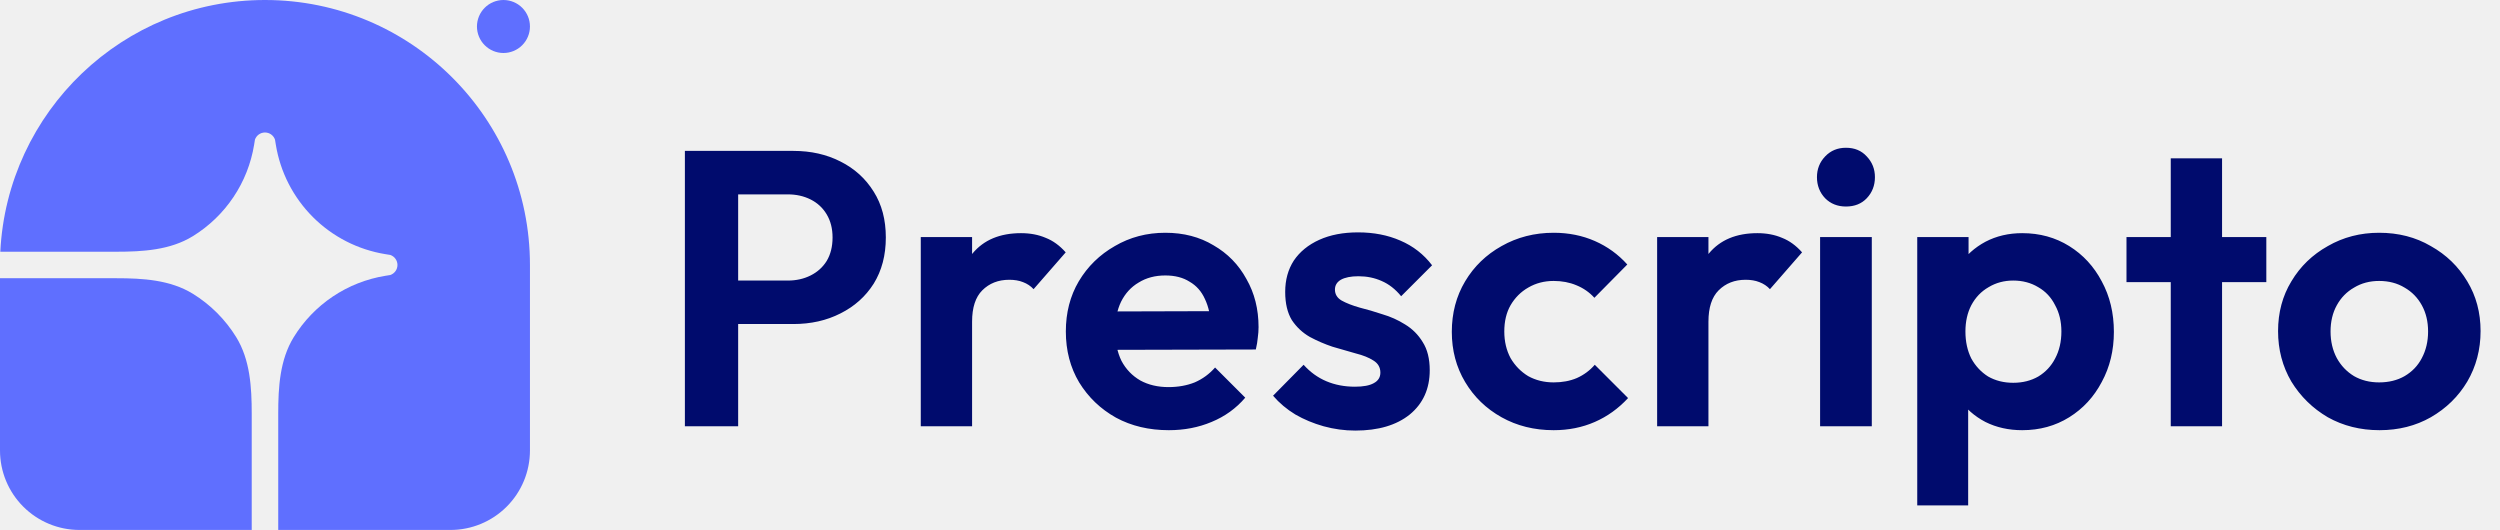
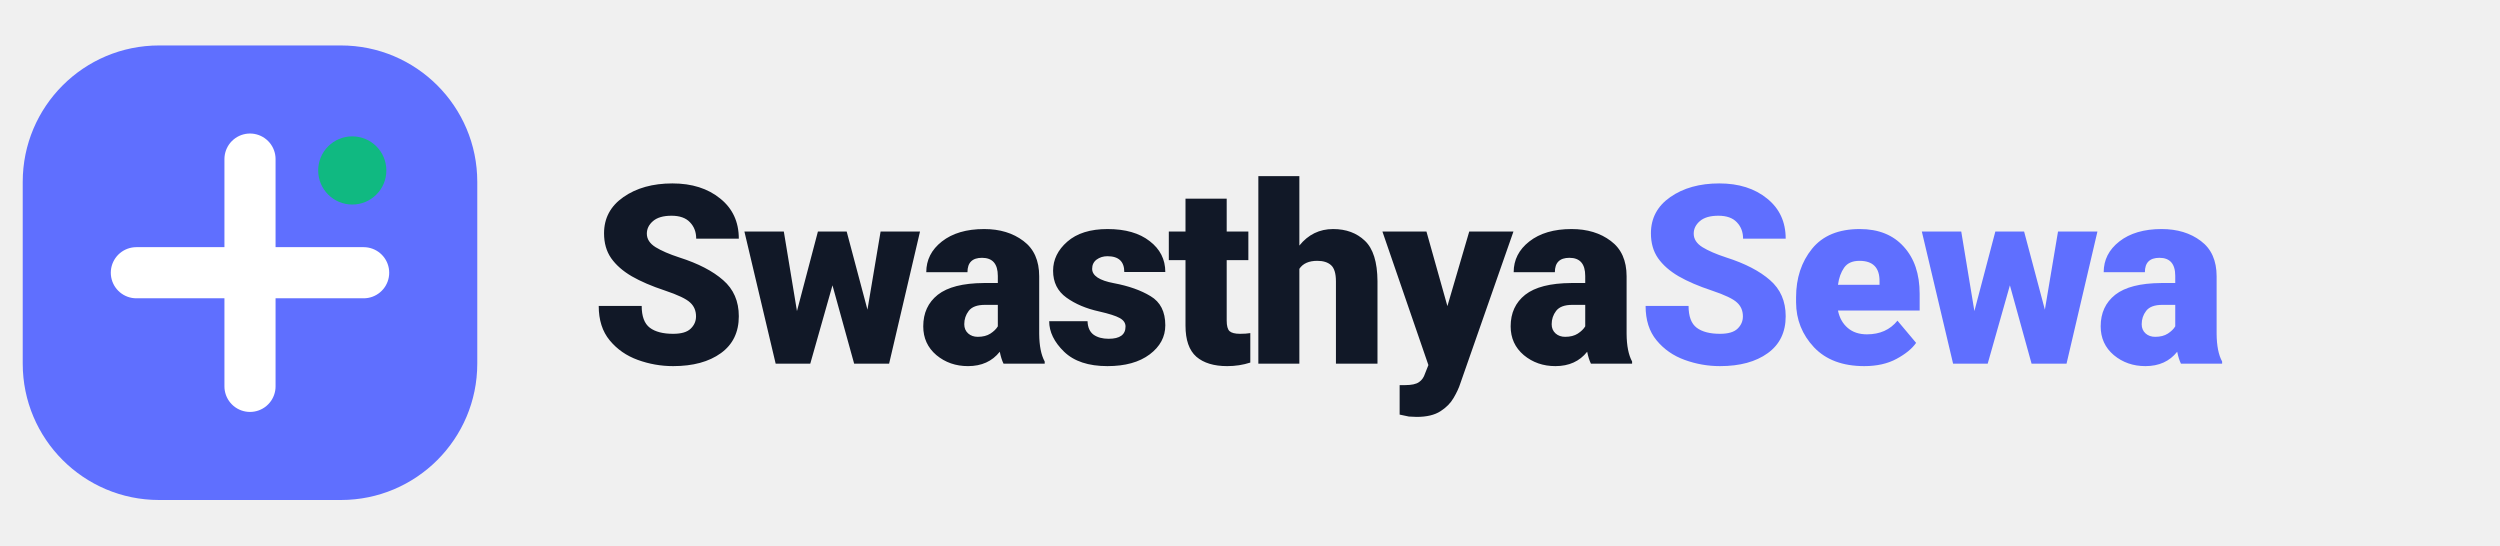
- <svg xmlns="http://www.w3.org/2000/svg" width="217" height="46" viewBox="0 0 217 46" fill="none">
-   <path d="M23 0C35.703 0 46 10.297 46 23V39.1C46 40.93 45.273 42.685 43.979 43.979C42.685 45.273 40.93 46 39.1 46H24.15V35.91C24.15 33.608 24.29 31.223 25.497 29.263C26.362 27.859 27.518 26.657 28.888 25.738C30.258 24.82 31.81 24.208 33.437 23.942L33.878 23.871C34.059 23.808 34.217 23.691 34.328 23.535C34.44 23.379 34.5 23.192 34.5 23C34.5 22.808 34.44 22.621 34.328 22.465C34.217 22.309 34.059 22.192 33.878 22.129L33.437 22.058C31.059 21.67 28.863 20.544 27.159 18.84C25.456 17.137 24.33 14.941 23.942 12.563L23.87 12.122C23.808 11.941 23.691 11.783 23.535 11.671C23.379 11.56 23.192 11.5 23 11.5C22.808 11.5 22.621 11.56 22.465 11.671C22.309 11.783 22.191 11.941 22.129 12.122L22.058 12.563C21.792 14.19 21.18 15.742 20.261 17.111C19.343 18.481 18.141 19.638 16.737 20.502C14.777 21.71 12.392 21.85 10.09 21.85H0.027C0.629 9.682 10.683 0 23 0Z" fill="#5F6FFF" />
-   <path d="M0 24.15H10.09C12.392 24.15 14.777 24.29 16.737 25.498C18.269 26.442 19.558 27.731 20.502 29.263C21.71 31.223 21.85 33.608 21.85 35.91V46H6.9C5.07 46 3.315 45.273 2.021 43.979C0.727 42.685 0 40.93 0 39.1L0 24.15ZM46 2.3C46 2.91 45.758 3.495 45.326 3.926C44.895 4.358 44.31 4.6 43.7 4.6C43.09 4.6 42.505 4.358 42.074 3.926C41.642 3.495 41.4 2.91 41.4 2.3C41.4 1.69 41.642 1.105 42.074 0.674C42.505 0.242 43.09 0 43.7 0C44.31 0 44.895 0.242 45.326 0.674C45.758 1.105 46 1.69 46 2.3Z" fill="#5F6FFF" />
-   <path d="M62.848 28.126V24.352H68.39C69.115 24.352 69.773 24.205 70.362 23.91C70.951 23.615 71.416 23.196 71.756 22.652C72.096 22.085 72.266 21.405 72.266 20.612C72.266 19.841 72.096 19.173 71.756 18.606C71.416 18.039 70.951 17.609 70.362 17.314C69.773 17.019 69.115 16.872 68.39 16.872H62.848V13.098H68.866C70.385 13.098 71.745 13.404 72.946 14.016C74.17 14.628 75.133 15.501 75.836 16.634C76.539 17.745 76.89 19.071 76.89 20.612C76.89 22.153 76.539 23.491 75.836 24.624C75.133 25.735 74.17 26.596 72.946 27.208C71.745 27.82 70.385 28.126 68.866 28.126H62.848ZM59.448 37V13.098H64.072V37H59.448ZM79.923 37V20.578H84.377V37H79.923ZM84.377 27.922L82.643 26.766C82.847 24.749 83.436 23.162 84.411 22.006C85.386 20.827 86.791 20.238 88.627 20.238C89.421 20.238 90.135 20.374 90.769 20.646C91.404 20.895 91.982 21.315 92.503 21.904L89.715 25.1C89.466 24.828 89.16 24.624 88.797 24.488C88.457 24.352 88.061 24.284 87.607 24.284C86.655 24.284 85.873 24.59 85.261 25.202C84.672 25.791 84.377 26.698 84.377 27.922ZM101.457 37.34C99.734 37.34 98.204 36.977 96.867 36.252C95.529 35.504 94.464 34.484 93.671 33.192C92.9 31.9 92.515 30.427 92.515 28.772C92.515 27.14 92.889 25.689 93.637 24.42C94.407 23.128 95.45 22.108 96.765 21.36C98.079 20.589 99.541 20.204 101.151 20.204C102.738 20.204 104.132 20.567 105.333 21.292C106.557 21.995 107.509 22.969 108.189 24.216C108.892 25.44 109.243 26.834 109.243 28.398C109.243 28.693 109.22 28.999 109.175 29.316C109.152 29.611 109.096 29.951 109.005 30.336L95.201 30.37V27.038L106.931 27.004L105.129 28.398C105.084 27.423 104.902 26.607 104.585 25.95C104.29 25.293 103.848 24.794 103.259 24.454C102.692 24.091 101.99 23.91 101.151 23.91C100.267 23.91 99.496 24.114 98.839 24.522C98.181 24.907 97.671 25.463 97.309 26.188C96.969 26.891 96.799 27.729 96.799 28.704C96.799 29.701 96.98 30.574 97.343 31.322C97.728 32.047 98.272 32.614 98.975 33.022C99.677 33.407 100.494 33.6 101.423 33.6C102.262 33.6 103.021 33.464 103.701 33.192C104.381 32.897 104.97 32.467 105.469 31.9L108.087 34.518C107.294 35.447 106.319 36.15 105.163 36.626C104.03 37.102 102.794 37.34 101.457 37.34ZM117.641 37.374C116.712 37.374 115.794 37.249 114.887 37C114.003 36.751 113.187 36.411 112.439 35.98C111.691 35.527 111.045 34.983 110.501 34.348L113.153 31.662C113.72 32.297 114.377 32.773 115.125 33.09C115.873 33.407 116.701 33.566 117.607 33.566C118.333 33.566 118.877 33.464 119.239 33.26C119.625 33.056 119.817 32.75 119.817 32.342C119.817 31.889 119.613 31.537 119.205 31.288C118.82 31.039 118.31 30.835 117.675 30.676C117.041 30.495 116.372 30.302 115.669 30.098C114.989 29.871 114.332 29.588 113.697 29.248C113.063 28.885 112.541 28.398 112.133 27.786C111.748 27.151 111.555 26.335 111.555 25.338C111.555 24.295 111.805 23.389 112.303 22.618C112.825 21.847 113.561 21.247 114.513 20.816C115.465 20.385 116.587 20.17 117.879 20.17C119.239 20.17 120.463 20.408 121.551 20.884C122.662 21.36 123.58 22.074 124.305 23.026L121.619 25.712C121.121 25.1 120.554 24.658 119.919 24.386C119.307 24.114 118.639 23.978 117.913 23.978C117.256 23.978 116.746 24.08 116.383 24.284C116.043 24.488 115.873 24.771 115.873 25.134C115.873 25.542 116.066 25.859 116.451 26.086C116.859 26.313 117.381 26.517 118.015 26.698C118.65 26.857 119.307 27.049 119.987 27.276C120.69 27.48 121.347 27.775 121.959 28.16C122.594 28.545 123.104 29.055 123.489 29.69C123.897 30.325 124.101 31.141 124.101 32.138C124.101 33.747 123.523 35.028 122.367 35.98C121.211 36.909 119.636 37.374 117.641 37.374ZM134.857 37.34C133.179 37.34 131.672 36.966 130.335 36.218C128.997 35.47 127.943 34.45 127.173 33.158C126.402 31.866 126.017 30.415 126.017 28.806C126.017 27.174 126.402 25.712 127.173 24.42C127.943 23.128 128.997 22.108 130.335 21.36C131.695 20.589 133.202 20.204 134.857 20.204C136.149 20.204 137.339 20.442 138.427 20.918C139.515 21.394 140.455 22.074 141.249 22.958L138.393 25.848C137.962 25.372 137.441 25.009 136.829 24.76C136.239 24.511 135.582 24.386 134.857 24.386C134.041 24.386 133.304 24.579 132.647 24.964C132.012 25.327 131.502 25.837 131.117 26.494C130.754 27.129 130.573 27.888 130.573 28.772C130.573 29.633 130.754 30.404 131.117 31.084C131.502 31.741 132.012 32.263 132.647 32.648C133.304 33.011 134.041 33.192 134.857 33.192C135.605 33.192 136.273 33.067 136.863 32.818C137.475 32.546 137.996 32.161 138.427 31.662L141.317 34.552C140.478 35.459 139.515 36.15 138.427 36.626C137.339 37.102 136.149 37.34 134.857 37.34ZM143.839 37V20.578H148.293V37H143.839ZM148.293 27.922L146.559 26.766C146.763 24.749 147.353 23.162 148.327 22.006C149.302 20.827 150.707 20.238 152.543 20.238C153.337 20.238 154.051 20.374 154.685 20.646C155.32 20.895 155.898 21.315 156.419 21.904L153.631 25.1C153.382 24.828 153.076 24.624 152.713 24.488C152.373 24.352 151.977 24.284 151.523 24.284C150.571 24.284 149.789 24.59 149.177 25.202C148.588 25.791 148.293 26.698 148.293 27.922ZM157.984 37V20.578H162.472V37H157.984ZM160.228 17.926C159.502 17.926 158.902 17.688 158.426 17.212C157.95 16.713 157.712 16.101 157.712 15.376C157.712 14.673 157.95 14.073 158.426 13.574C158.902 13.075 159.502 12.826 160.228 12.826C160.976 12.826 161.576 13.075 162.03 13.574C162.506 14.073 162.744 14.673 162.744 15.376C162.744 16.101 162.506 16.713 162.03 17.212C161.576 17.688 160.976 17.926 160.228 17.926ZM175.529 37.34C174.351 37.34 173.285 37.102 172.333 36.626C171.381 36.127 170.622 35.459 170.055 34.62C169.489 33.781 169.183 32.818 169.137 31.73V25.916C169.183 24.828 169.489 23.865 170.055 23.026C170.645 22.165 171.404 21.485 172.333 20.986C173.285 20.487 174.351 20.238 175.529 20.238C177.048 20.238 178.408 20.612 179.609 21.36C180.811 22.108 181.751 23.128 182.431 24.42C183.134 25.712 183.485 27.174 183.485 28.806C183.485 30.415 183.134 31.866 182.431 33.158C181.751 34.45 180.811 35.47 179.609 36.218C178.408 36.966 177.048 37.34 175.529 37.34ZM174.747 33.226C175.563 33.226 176.289 33.045 176.923 32.682C177.558 32.297 178.045 31.775 178.385 31.118C178.748 30.438 178.929 29.656 178.929 28.772C178.929 27.911 178.748 27.151 178.385 26.494C178.045 25.814 177.558 25.293 176.923 24.93C176.289 24.545 175.563 24.352 174.747 24.352C173.954 24.352 173.24 24.545 172.605 24.93C171.971 25.293 171.472 25.814 171.109 26.494C170.769 27.151 170.599 27.911 170.599 28.772C170.599 29.656 170.769 30.438 171.109 31.118C171.472 31.775 171.959 32.297 172.571 32.682C173.206 33.045 173.931 33.226 174.747 33.226ZM166.417 43.868V20.578H170.871V24.896L170.123 28.874L170.837 32.852V43.868H166.417ZM188.421 37V13.744H192.875V37H188.421ZM184.579 24.488V20.578H196.717V24.488H184.579ZM206.542 37.34C204.887 37.34 203.391 36.966 202.054 36.218C200.739 35.447 199.685 34.416 198.892 33.124C198.121 31.809 197.736 30.347 197.736 28.738C197.736 27.129 198.121 25.689 198.892 24.42C199.662 23.128 200.716 22.108 202.054 21.36C203.391 20.589 204.876 20.204 206.508 20.204C208.185 20.204 209.681 20.589 210.996 21.36C212.333 22.108 213.387 23.128 214.158 24.42C214.928 25.689 215.314 27.129 215.314 28.738C215.314 30.347 214.928 31.809 214.158 33.124C213.387 34.416 212.333 35.447 210.996 36.218C209.681 36.966 208.196 37.34 206.542 37.34ZM206.508 33.192C207.346 33.192 208.083 33.011 208.718 32.648C209.375 32.263 209.874 31.741 210.214 31.084C210.576 30.404 210.758 29.633 210.758 28.772C210.758 27.911 210.576 27.151 210.214 26.494C209.851 25.837 209.352 25.327 208.718 24.964C208.083 24.579 207.346 24.386 206.508 24.386C205.692 24.386 204.966 24.579 204.332 24.964C203.697 25.327 203.198 25.837 202.836 26.494C202.473 27.151 202.292 27.911 202.292 28.772C202.292 29.633 202.473 30.404 202.836 31.084C203.198 31.741 203.697 32.263 204.332 32.648C204.966 33.011 205.692 33.192 206.508 33.192Z" fill="#000B6D" />
+ <svg xmlns="http://www.w3.org/2000/svg" width="220" height="48" viewBox="0 0 220 48" fill="none">
+   <rect x="2" y="4" width="40" height="40" rx="12" fill="#5F6FFF" />
+   <path d="M22 14V34M12 24H32" stroke="white" stroke-width="4.5" stroke-linecap="round" stroke-linejoin="round" />
+   <circle cx="31" cy="15" r="3" fill="#10B981" />
+   <text x="52" y="32" font-family="system-ui, -apple-system, 'Segoe UI', Roboto, sans-serif" font-size="22" font-weight="800" fill="#111827" letter-spacing="-0.5">Swasthya<tspan fill="#5F6FFF">Sewa</tspan>
+   </text>
</svg>
